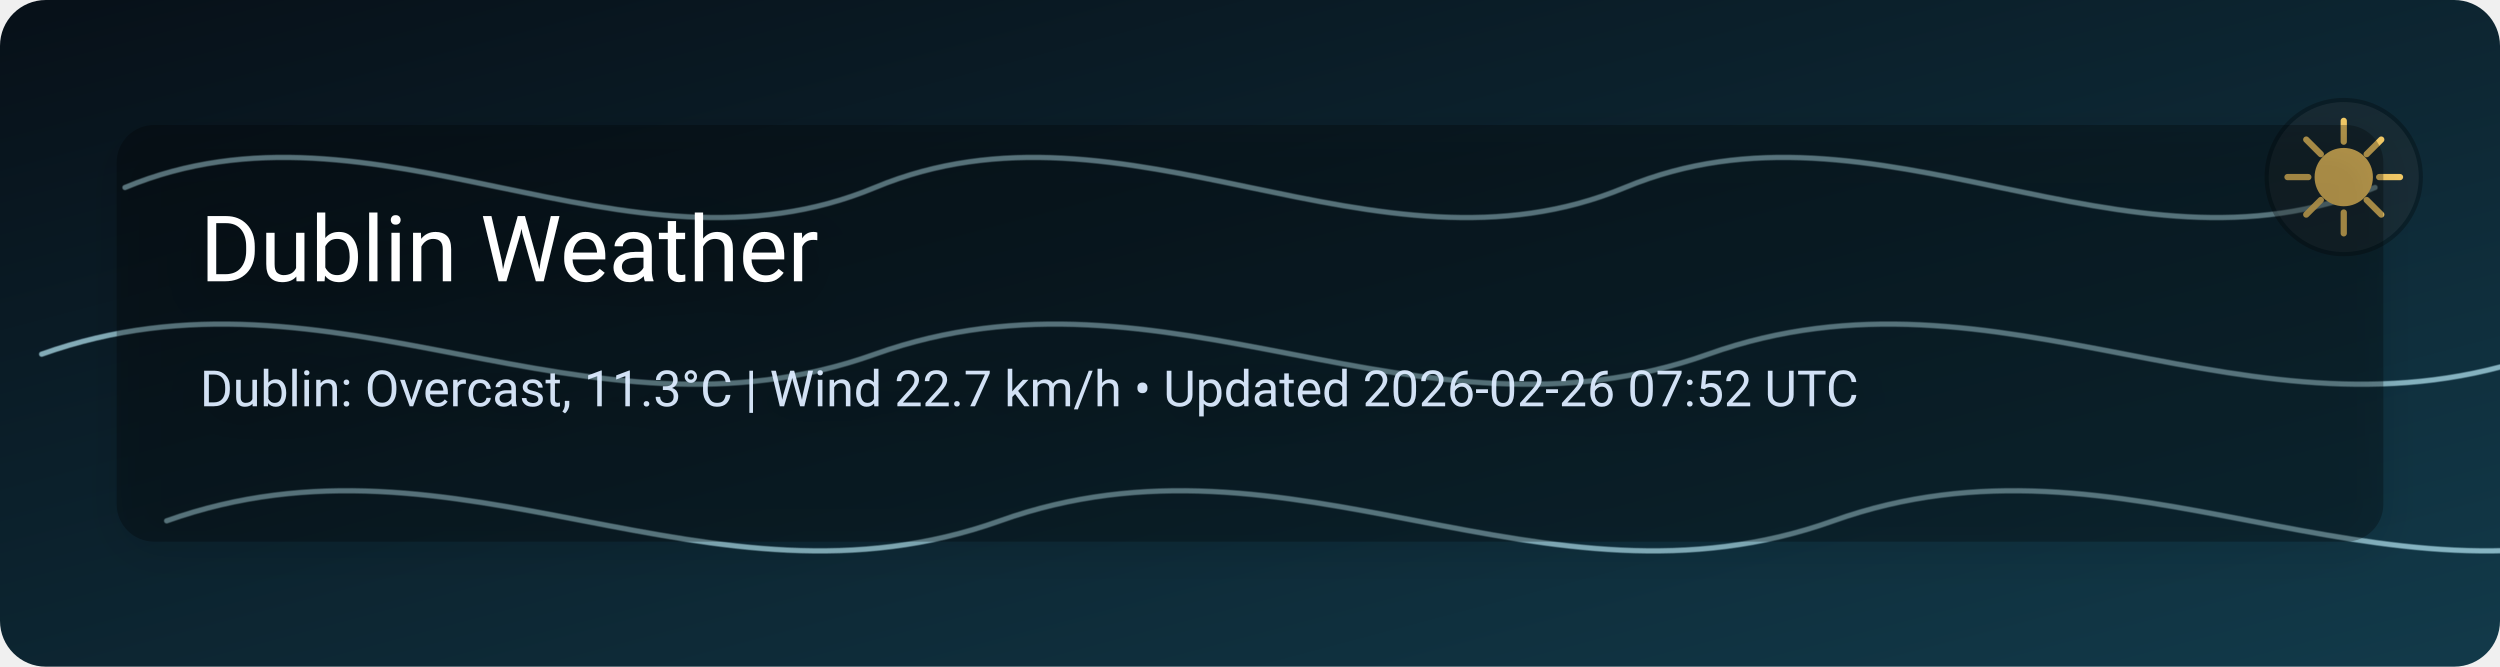
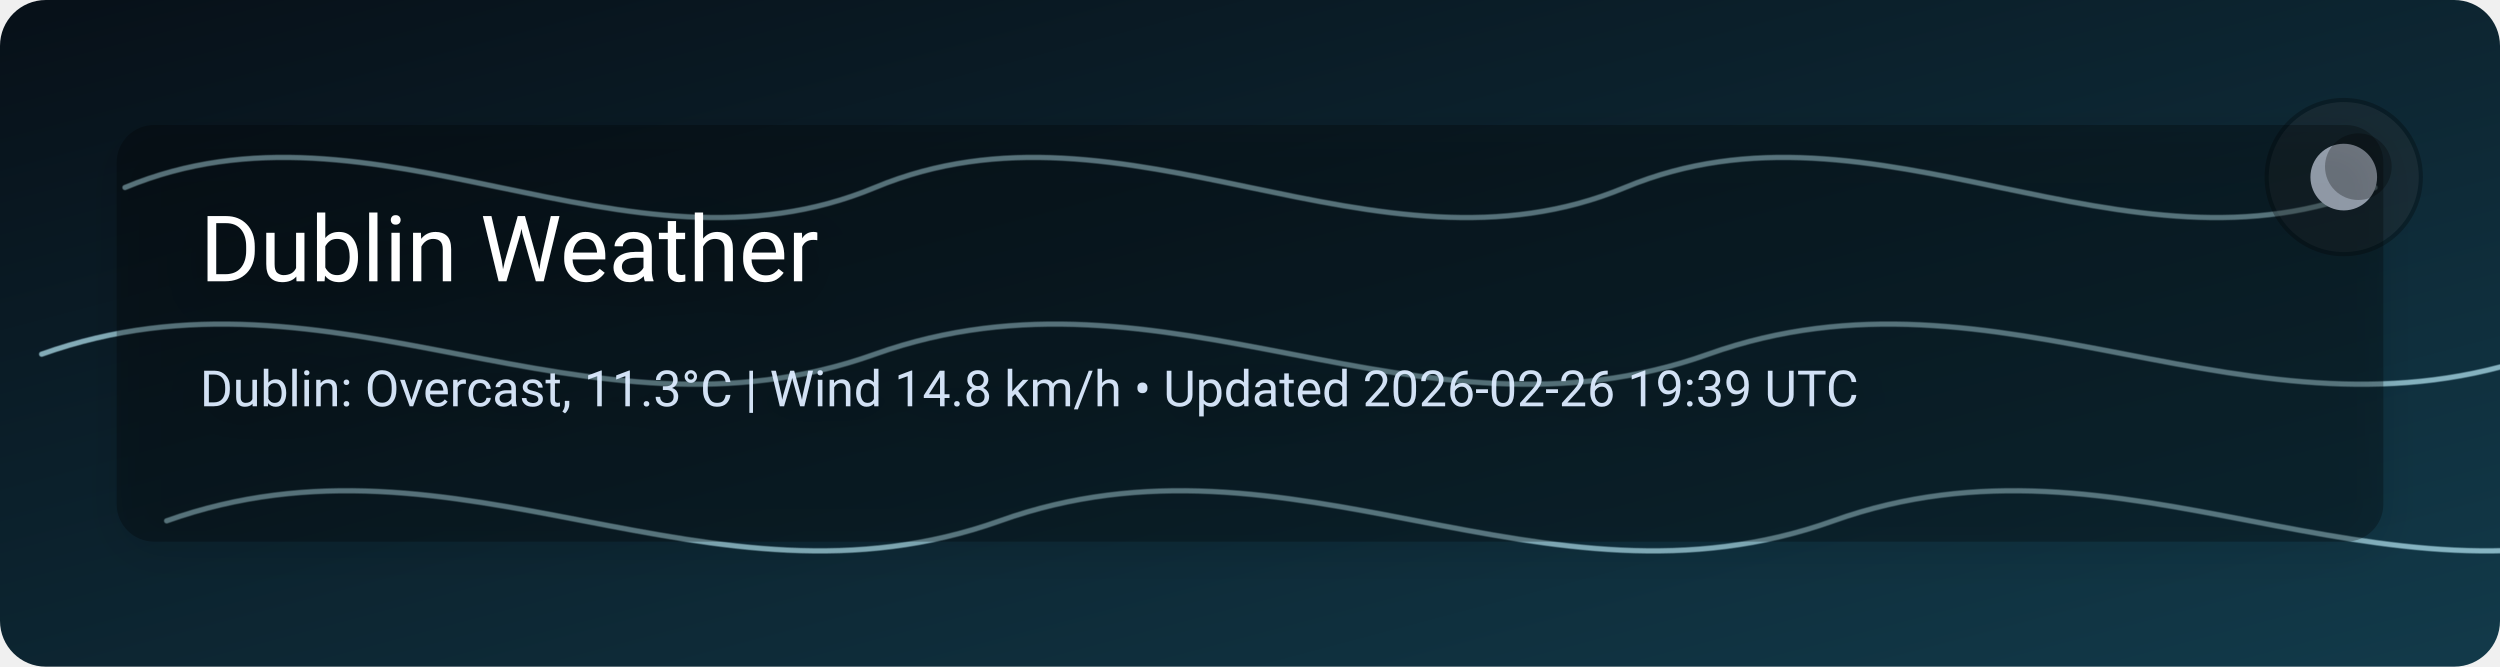
<svg xmlns="http://www.w3.org/2000/svg" width="1200" height="320" viewBox="0 0 1200 320">
  <defs>
    <linearGradient id="g" x1="0" y1="0" x2="1" y2="1">
      <stop offset="0" stop-color="#071018" />
      <stop offset="1" stop-color="#123a4a" />
    </linearGradient>
    <filter id="shadow" x="-20%" y="-20%" width="140%" height="140%">
      <feDropShadow dx="0" dy="6" stdDeviation="10" flood-color="#000" flood-opacity="0.35" />
    </filter>
  </defs>
  <style>
    .title { font: 44px system-ui, -apple-system, Segoe UI, Roboto, Arial; fill: #fff; }
    .sub   { font: 24px system-ui, -apple-system, Segoe UI, Roboto, Arial; fill: #dbeafe; opacity: .95; }
    .card  { fill: rgba(0,0,0,0.28); }

    @keyframes scrollDown { from { transform: translateY(-320px); } to { transform: translateY(0px); } }
    @keyframes scrollRight{ from { transform: translateX(-600px); } to { transform: translateX(0px); } }
    @keyframes scrollLeft { from { transform: translateX(0px); } to { transform: translateX(-600px); } }
    @keyframes driftDiag  { from { transform: translate(-180px,-140px); } to { transform: translate(180px,140px); } }
    @keyframes flash { 0%,90%,100% { opacity: 0; } 91%,93% { opacity: .65; } 94% { opacity: .1; } 95% { opacity: .45; } }

    .layerSlow  { opacity: .22; }
    .layerMed   { opacity: .30; }
    .layerFast  { opacity: .40; }

    .rainSlow { animation: scrollDown 2.6s linear infinite; }
    .rainMed  { animation: scrollDown 1.7s linear infinite; }
    .rainFast { animation: scrollDown 1.1s linear infinite; }

    .windSlow { animation: scrollRight 7.2s linear infinite; }
    .windMed  { animation: scrollRight 4.8s linear infinite; }
    .windFast { animation: scrollRight 3.2s linear infinite; }

    .fogSlow  { animation: scrollLeft 18s ease-in-out infinite; }
    .fogMed   { animation: scrollLeft 12s ease-in-out infinite; }
    .fogFast  { animation: scrollLeft 8s  ease-in-out infinite; }

    .snowSlow { animation: driftDiag 10s linear infinite; }
    .snowMed  { animation: driftDiag 7s  linear infinite; }
    .snowFast { animation: driftDiag 5s  linear infinite; }

    .flash { animation: flash 4.8s infinite; }

    /* Badge subtle float */
    @keyframes bob { 0%,100% { transform: translateY(0px); } 50% { transform: translateY(3px); } }
    .badge { animation: bob 2.8s ease-in-out infinite; }
  </style>
  <rect width="1200" height="320" rx="22" fill="url(#g)" />
  <g class="layerSlow windSlow" fill="none" stroke="#bff3ff" stroke-width="3" stroke-linecap="round">
    <path d="M 60 90 C 180 40, 300 140, 420 90 S 660 140, 780 90 S 1020 140, 1140 90" />
    <path d="M 20 170 C 160 120, 280 220, 420 170 S 680 220, 820 170 S 1080 220, 1220 170" />
    <path d="M 80 250 C 220 200, 340 300, 480 250 S 740 300, 880 250 S 1140 300, 1280 250" />
  </g>
  <g class="layerMed windMed" fill="none" stroke="#bff3ff" stroke-width="2.5" stroke-linecap="round">
    <path d="M 60 90 C 180 40, 300 140, 420 90 S 660 140, 780 90 S 1020 140, 1140 90" />
    <path d="M 20 170 C 160 120, 280 220, 420 170 S 680 220, 820 170 S 1080 220, 1220 170" />
    <path d="M 80 250 C 220 200, 340 300, 480 250 S 740 300, 880 250 S 1140 300, 1280 250" />
  </g>
  <g class="layerFast windFast" fill="none" stroke="#bff3ff" stroke-width="2" stroke-linecap="round">
    <path d="M 60 90 C 180 40, 300 140, 420 90 S 660 140, 780 90 S 1020 140, 1140 90" />
    <path d="M 20 170 C 160 120, 280 220, 420 170 S 680 220, 820 170 S 1080 220, 1220 170" />
    <path d="M 80 250 C 220 200, 340 300, 480 250 S 740 300, 880 250 S 1140 300, 1280 250" />
  </g>
  <g class="badge">
    <circle cx="1125" cy="85" r="38" fill="rgba(0,0,0,0.28)" />
    <circle cx="1125" cy="85" r="36" fill="rgba(255,255,255,0.06)" />
  </g>
  <g class="badge">
-     <circle cx="1125" cy="85" r="14" fill="#ffd36a" />
-     <g stroke="#ffd36a" stroke-width="3" stroke-linecap="round" opacity="0.95">
-       <line x1="1125" y1="58" x2="1125" y2="68" />
-       <line x1="1125" y1="102" x2="1125" y2="112" />
-       <line x1="1098" y1="85" x2="1108" y2="85" />
-       <line x1="1142" y1="85" x2="1152" y2="85" />
-       <line x1="1107" y1="67" x2="1114" y2="74" />
-       <line x1="1136" y1="96" x2="1143" y2="103" />
-       <line x1="1136" y1="74" x2="1143" y2="67" />
-       <line x1="1107" y1="103" x2="1114" y2="96" />
-     </g>
+     <circle cx="1125" cy="85" r="16" fill="#dbeafe" />
+     <circle cx="1132" cy="80" r="16" fill="rgba(0,0,0,0.28)" />
  </g>
  <g filter="url(#shadow)">
    <rect x="56" y="60" width="1088" height="200" rx="18" class="card" />
    <text x="96" y="135" class="title">Dublin Weather</text>
-     <text x="96" y="195" class="sub">Dublin: Overcast, 11.3°C | Wind 22.7 km/h • Updated 2026-02-26 07:52 UTC</text>
+     <text x="96" y="195" class="sub">Dublin: Overcast, 11.3°C | Wind 14.8 km/h • Updated 2026-02-26 19:39 UTC</text>
  </g>
</svg>
